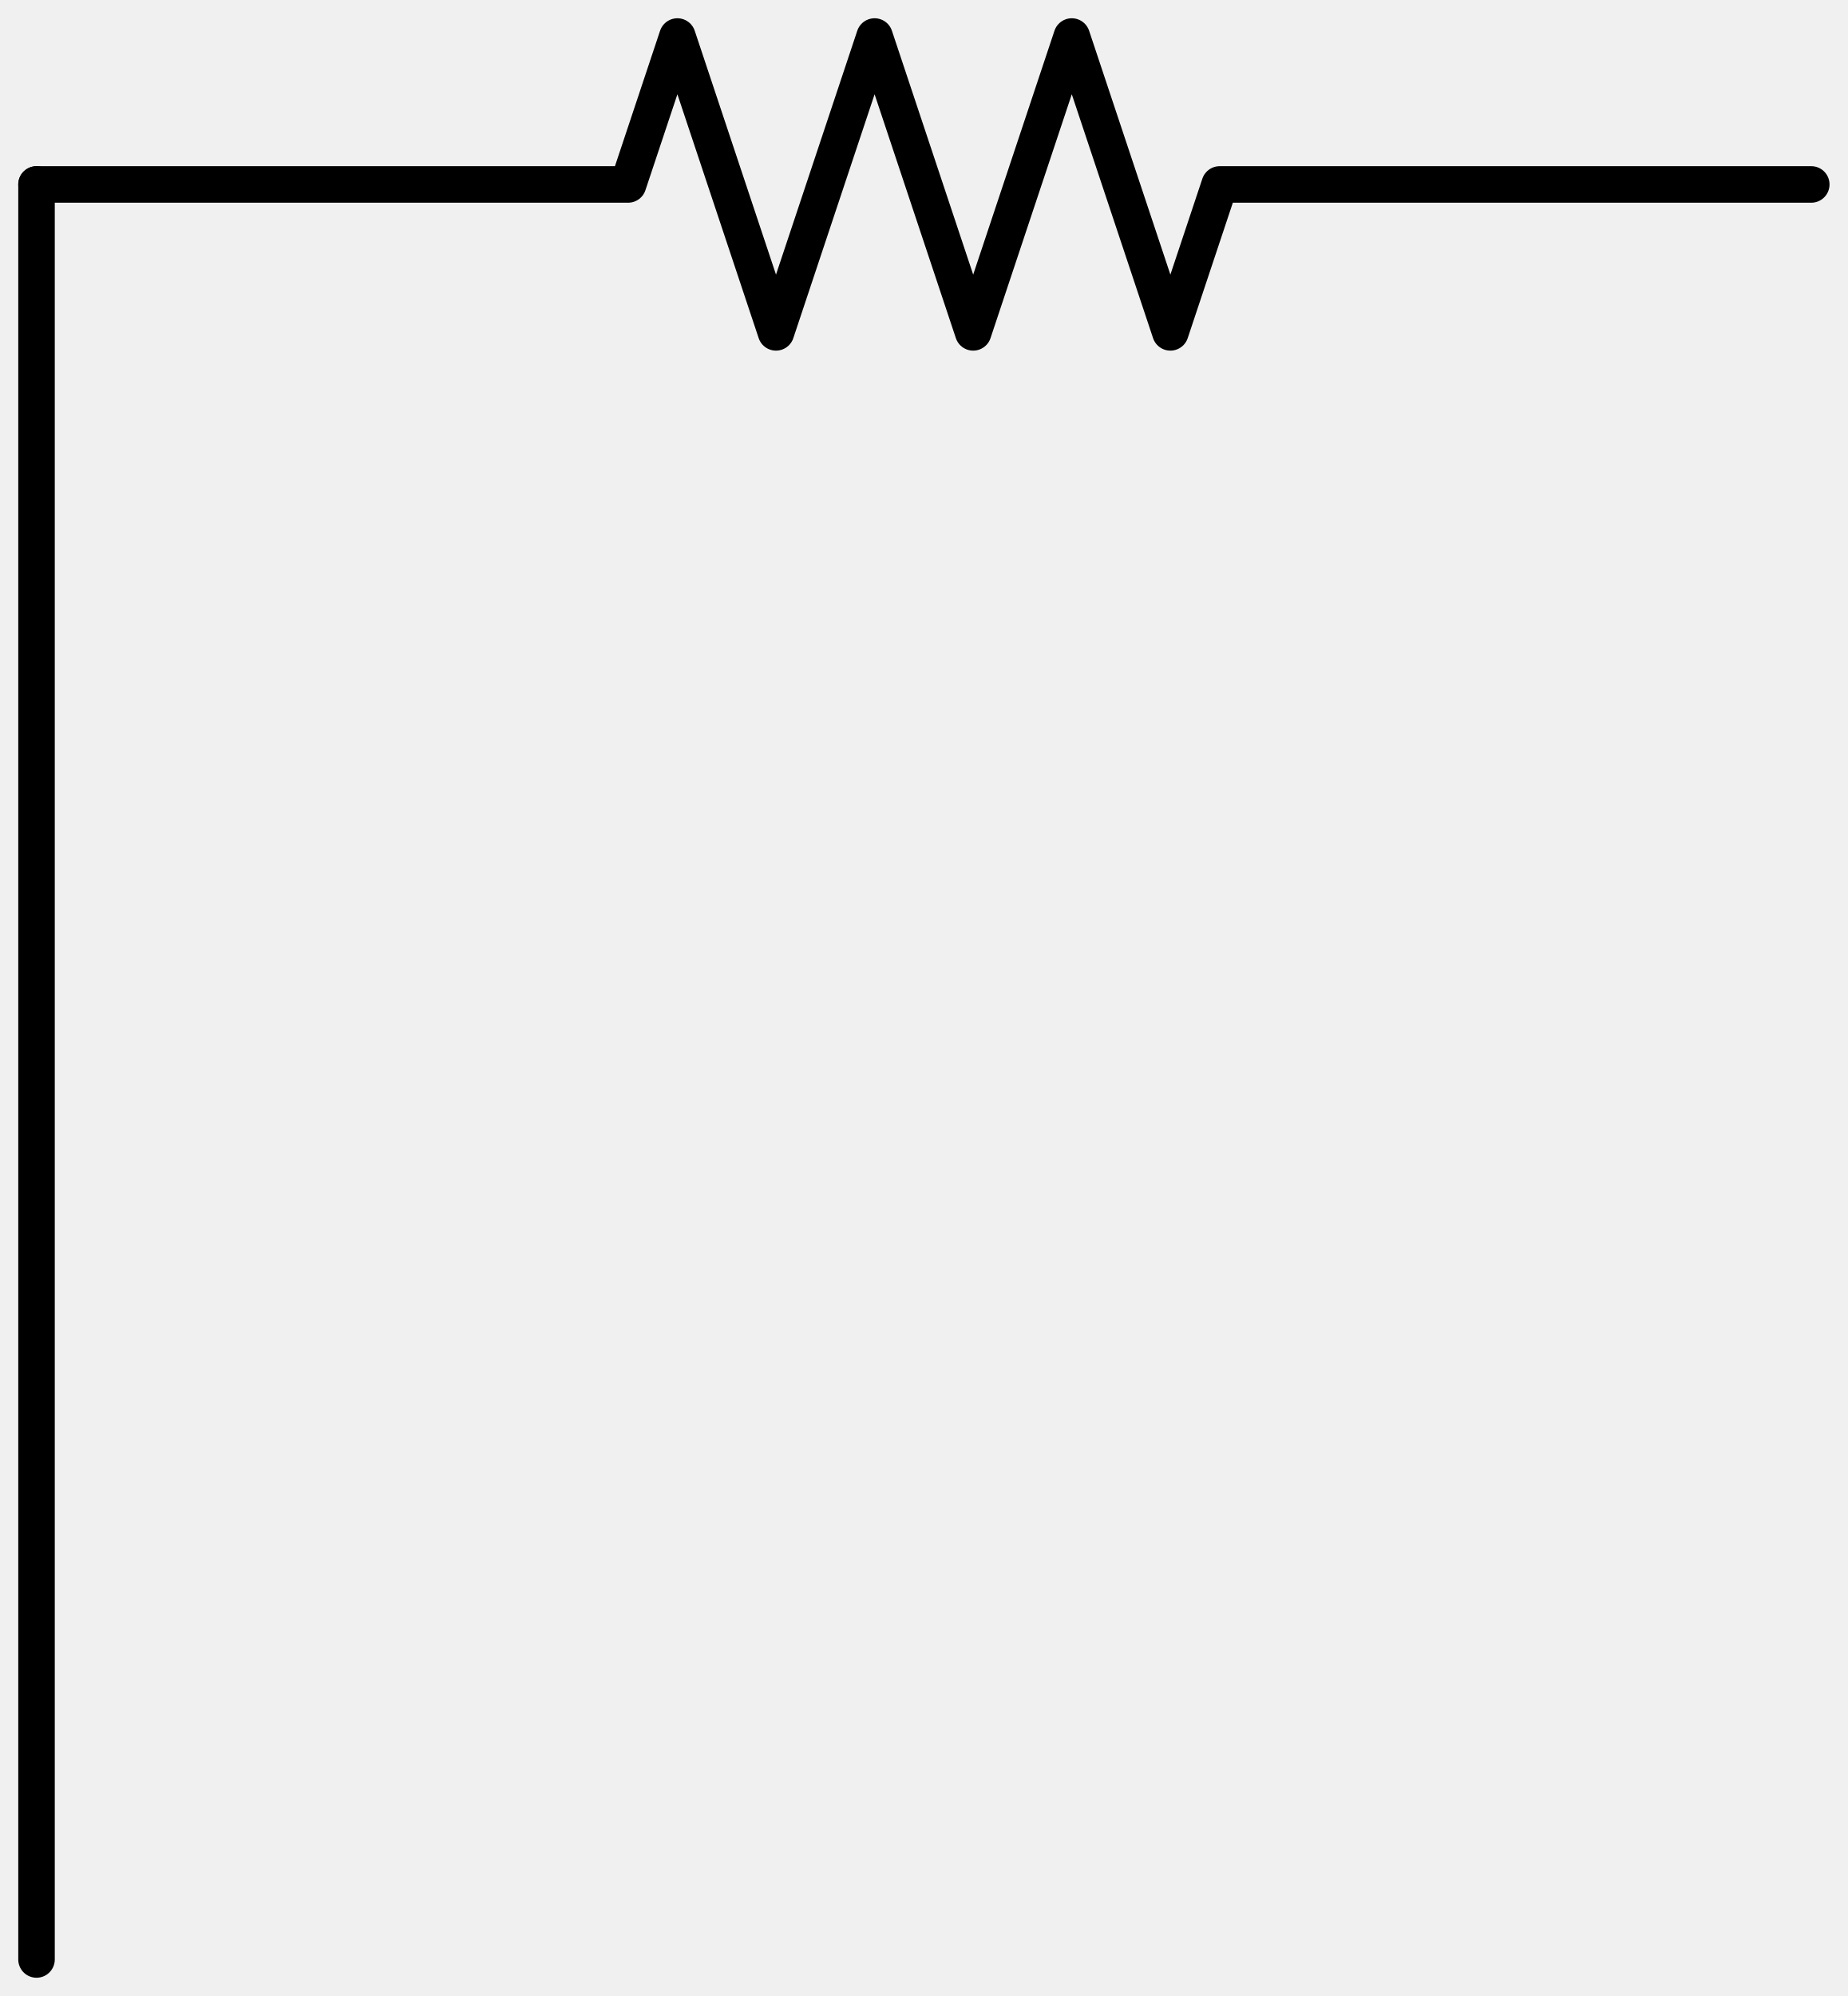
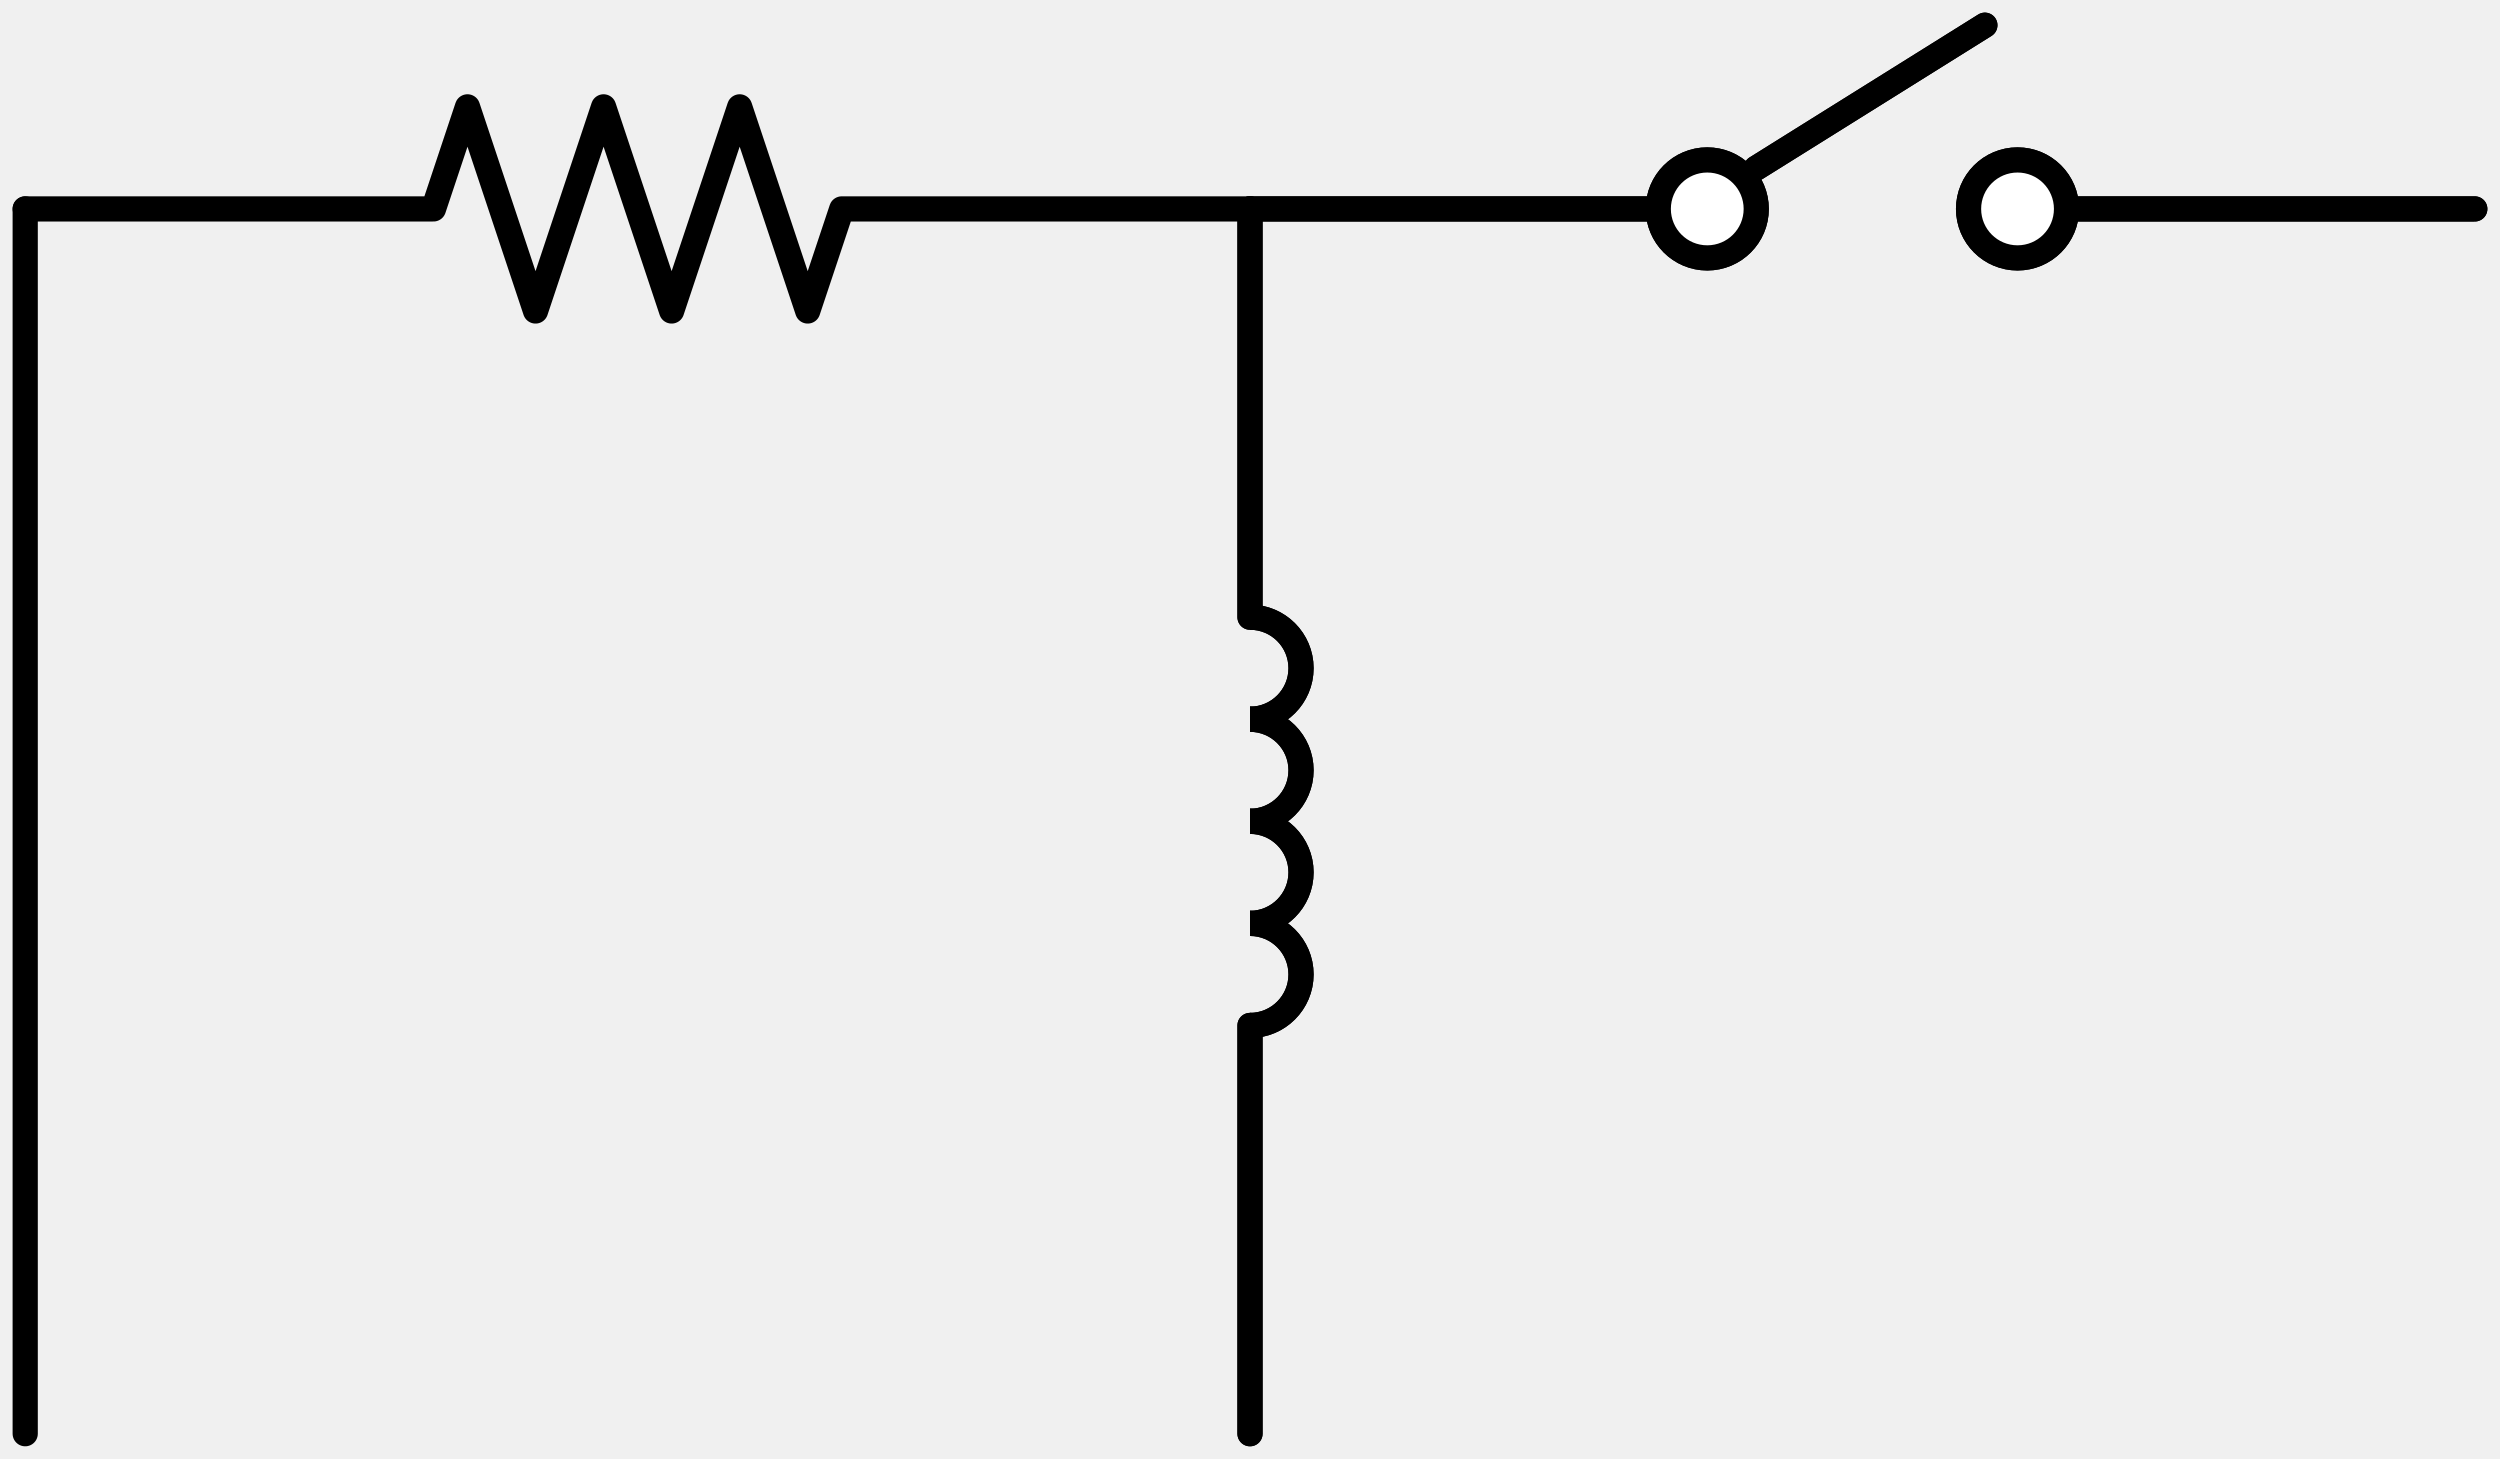
- <svg xmlns="http://www.w3.org/2000/svg" xml:lang="en" height="109.3pt" width="101.2pt" viewBox="-2 -10.1 101.2 109.3">
+ <svg xmlns="http://www.w3.org/2000/svg" xml:lang="en" height="115.78pt" width="198.4pt" viewBox="-2 -16.58 198.4 115.78">
+   <path d="M 97.2 32.4 a 4.05 4.05 -270 1 1 0.0 8.1" style="stroke:black;fill:none;stroke-width:2;" />
+   <path d="M 97.2 40.5 a 4.05 4.05 -270 1 1 0.0 8.1" style="stroke:black;fill:none;stroke-width:2;" />
+   <path d="M 97.2 48.6 a 4.05 4.05 -270 1 1 0.0 8.1" style="stroke:black;fill:none;stroke-width:2;" />
+   <path d="M 97.2 56.7 a 4.05 4.05 -270 1 1 0.0 8.1" style="stroke:black;fill:none;stroke-width:2;" />
+   <path d="M 97.2 32.4 a 4.05 4.05 -270 1 1 0.0 8.1" style="stroke:black;fill:none;stroke-width:2;" />
+   <path d="M 97.2 40.5 a 4.05 4.05 -270 1 1 0.0 8.1" style="stroke:black;fill:none;stroke-width:2;" />
+   <path d="M 97.2 48.6 a 4.05 4.05 -270 1 1 0.0 8.1" style="stroke:black;fill:none;stroke-width:2;" />
+   <path d="M 97.2 56.7 a 4.05 4.05 -270 1 1 0.0 8.1" style="stroke:black;fill:none;stroke-width:2;" />
  <path d="M 0.0,-0.0 L 32.4,-0.0 L 35.1,-8.1 L 40.5,8.1 L 45.9,-8.1 L 51.3,8.1 L 56.7,-8.1 L 62.1,8.1 L 64.8,-0.0 L 97.2,-0.0" style="stroke:black;fill:none;stroke-width:2;stroke-linecap:round;stroke-linejoin:round;" />
  <path d="M 0.0,-0.0 L -8.927675165784204e-15,48.6 L -1.785535033156841e-14,97.2" style="stroke:black;fill:none;stroke-width:2;stroke-linecap:round;stroke-linejoin:round;" />
+   <path d="M 97.2,-0.0 L 129.6,-0.0 M 137.376,-3.24 L 155.52,-14.58 M 162.0,-0.0 L 194.4,-0.0" style="stroke:black;fill:none;stroke-width:2;stroke-linecap:round;stroke-linejoin:round;" />
+   <path d="M 97.2,-0.0 L 97.2,32.4 M 97.2,64.8 L 97.2,97.2" style="stroke:black;fill:none;stroke-width:2;stroke-linecap:round;stroke-linejoin:round;" />
+   <path d="M 97.2,-0.0 L 129.6,-0.0 M 137.376,-3.24 L 155.52,-14.58 M 162.0,-0.0 L 194.4,-0.0" style="stroke:black;fill:none;stroke-width:2;stroke-linecap:round;stroke-linejoin:round;" />
+   <path d="M 97.2,-0.0 L 97.2,32.4 M 97.2,64.8 L 97.2,97.2" style="stroke:black;fill:none;stroke-width:2;stroke-linecap:round;stroke-linejoin:round;" />
+   <circle cx="133.488" cy="-0.0" r="3.888" style="stroke:black;fill:white;stroke-width:2;" />
+   <circle cx="158.112" cy="-0.0" r="3.888" style="stroke:black;fill:white;stroke-width:2;" />
+   <circle cx="133.488" cy="-0.0" r="3.888" style="stroke:black;fill:white;stroke-width:2;" />
+   <circle cx="158.112" cy="-0.0" r="3.888" style="stroke:black;fill:white;stroke-width:2;" />
</svg>
